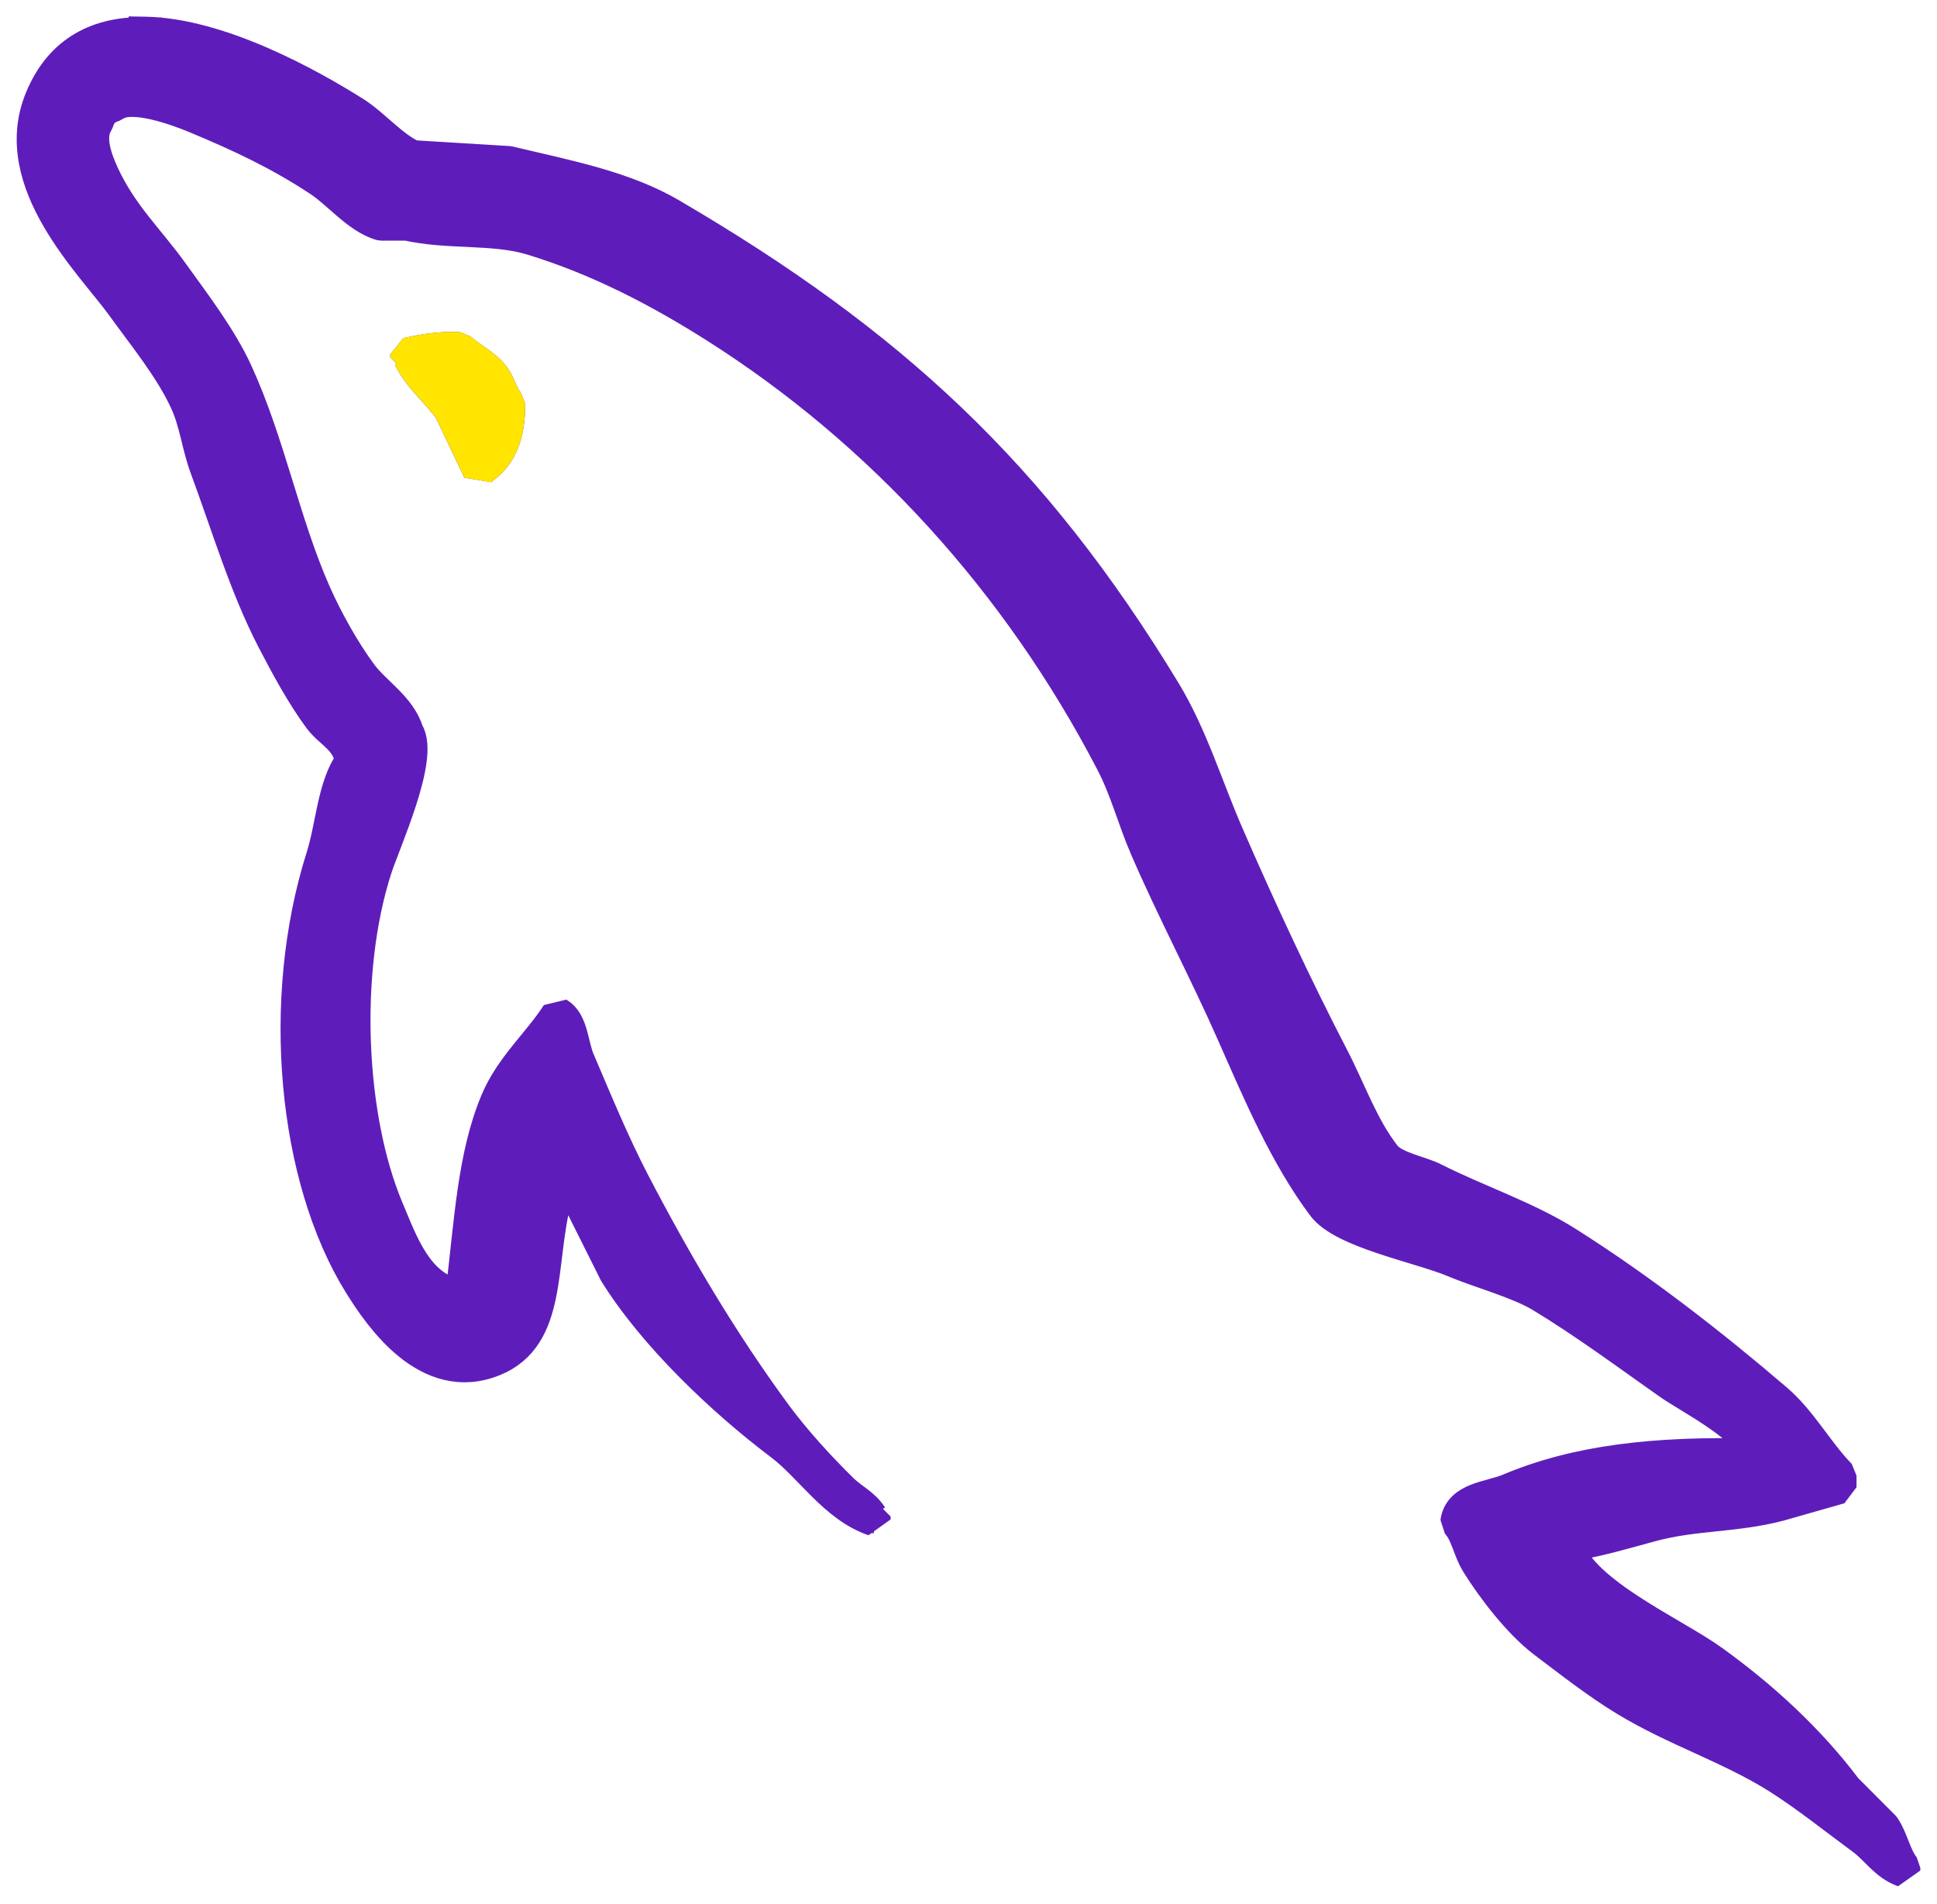
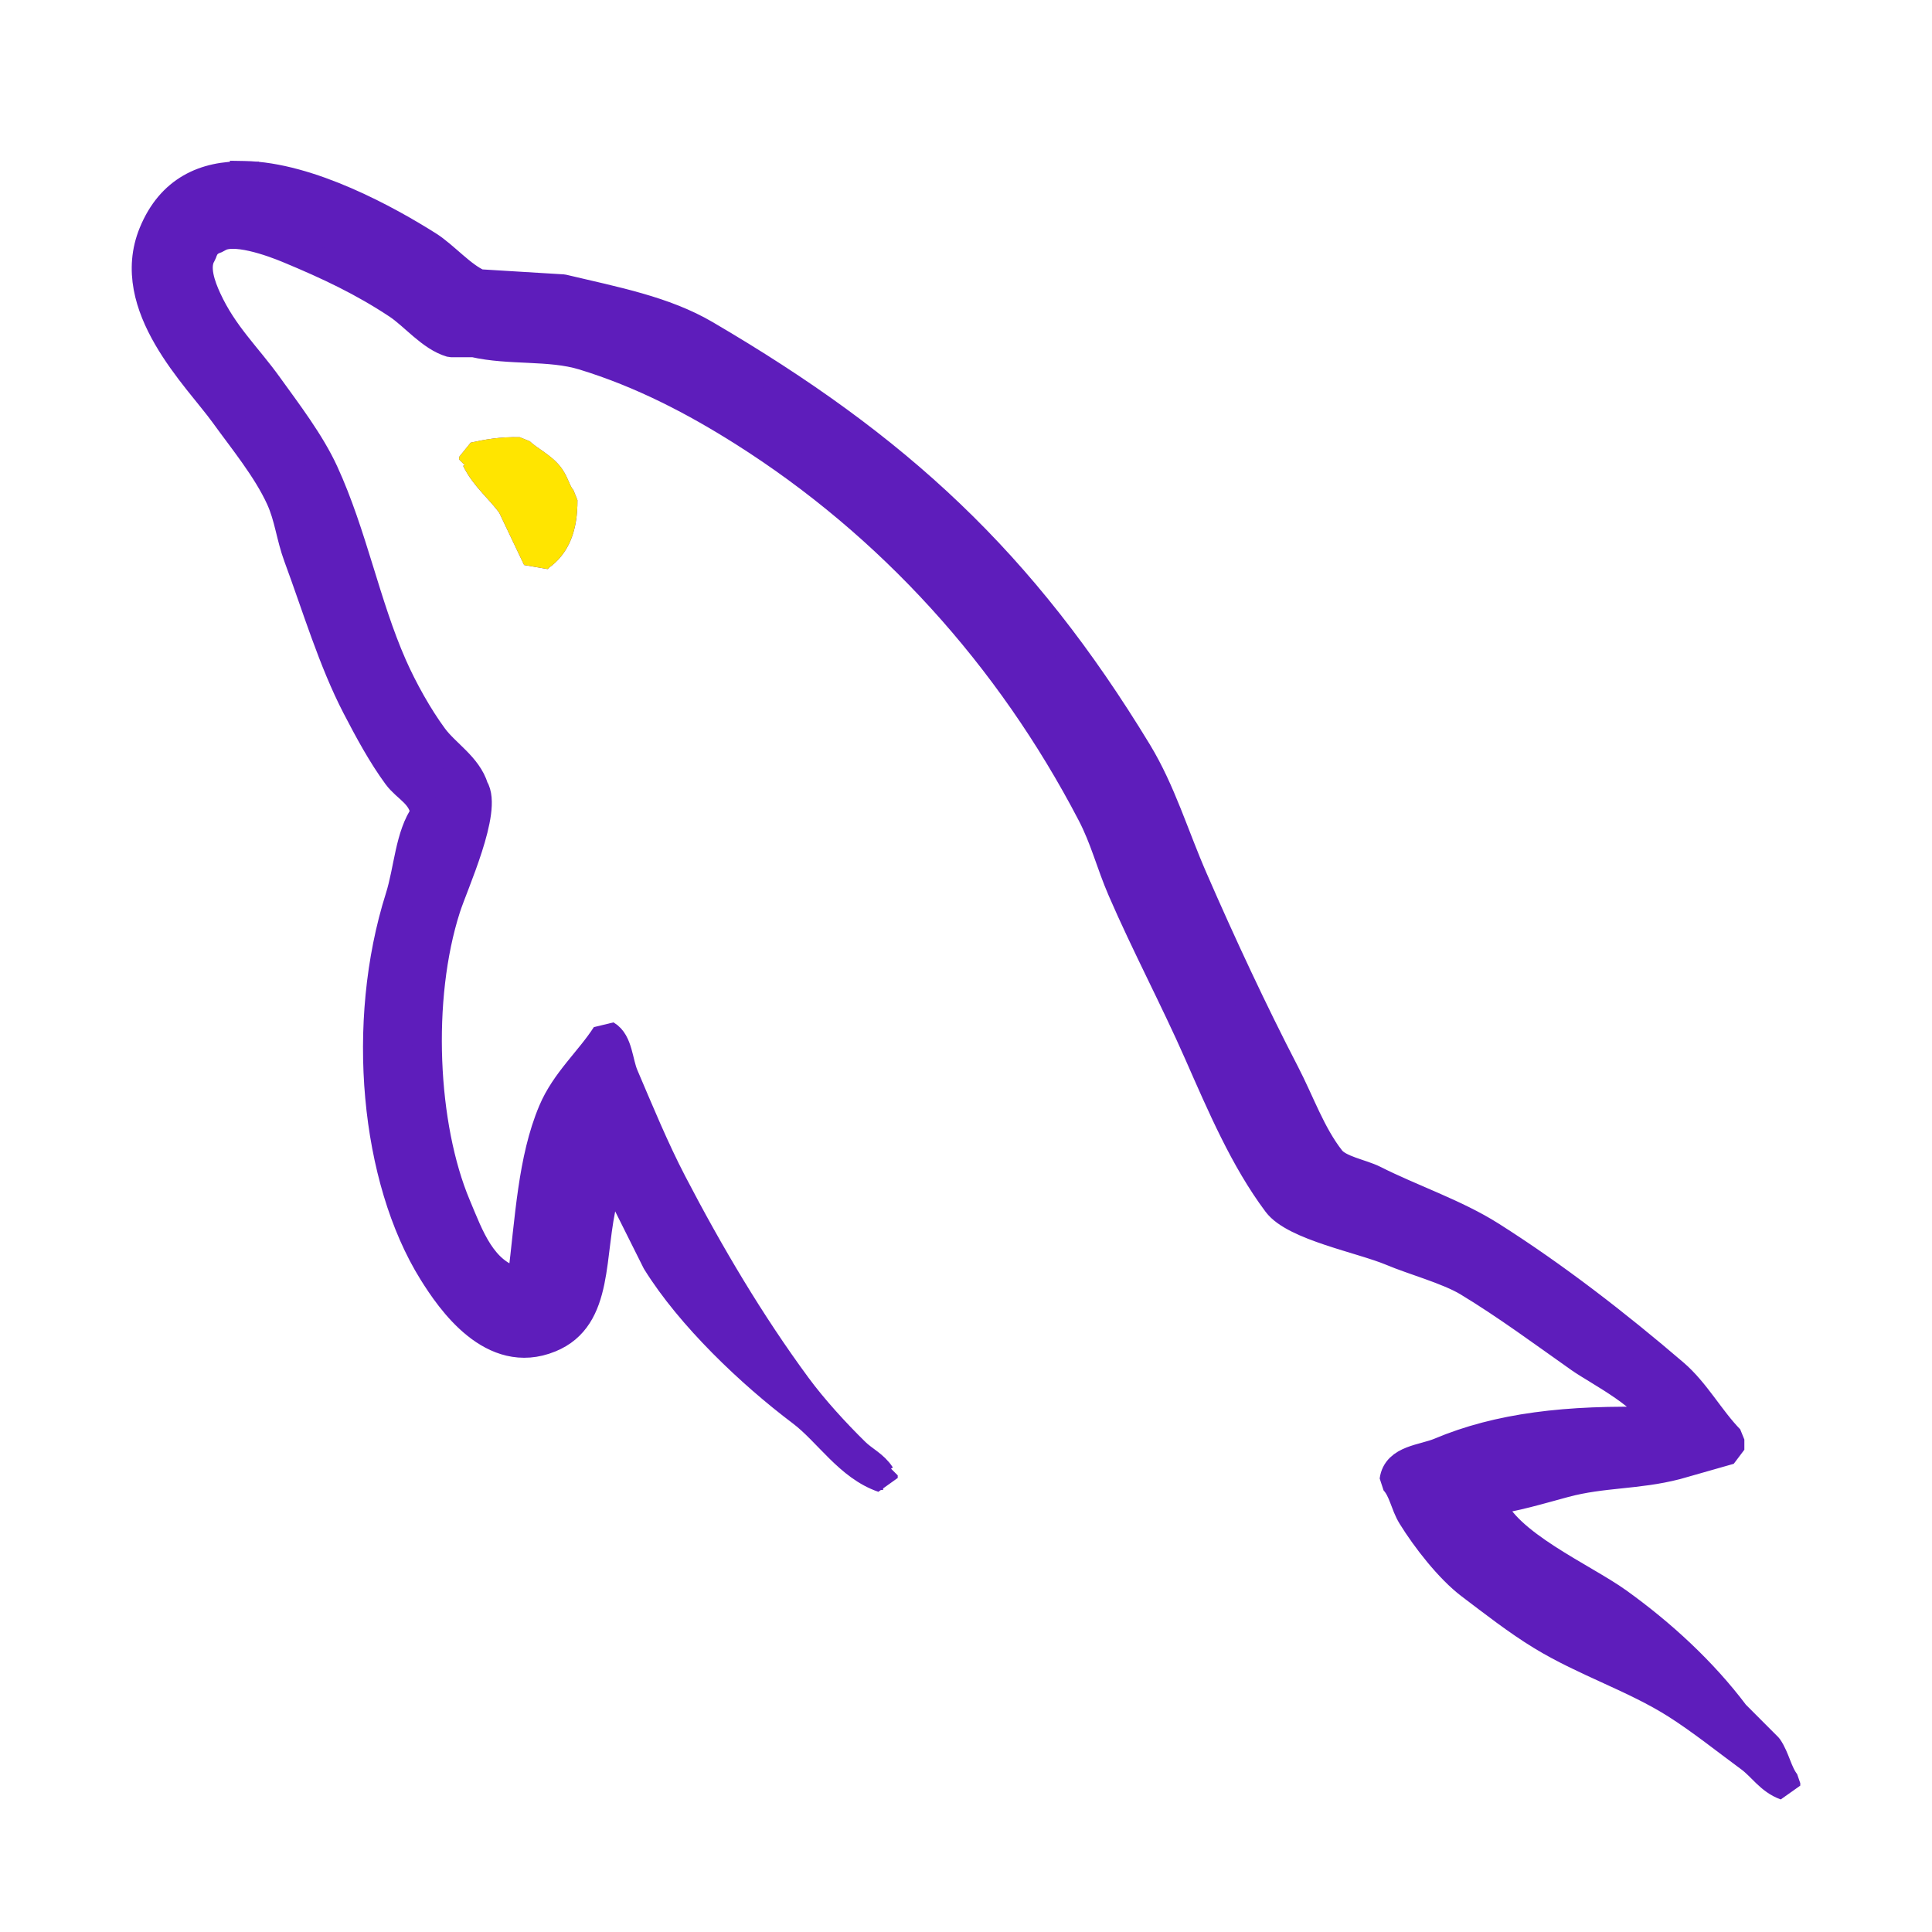
- <svg xmlns="http://www.w3.org/2000/svg" width="58" height="57" viewBox="0 0 58 57" fill="none">
-   <path d="M4.338 1.013C3.004 0.99 1.843 1.493 1.237 2.969C0.218 5.456 2.76 7.882 3.669 9.142C4.307 10.026 5.122 11.018 5.578 12.013C5.878 12.666 5.931 13.324 6.187 14.015C6.818 15.718 7.367 17.567 8.183 19.142C8.597 19.939 9.051 20.781 9.573 21.492C9.893 21.929 10.441 22.122 10.528 22.797C9.992 23.549 9.962 24.711 9.661 25.663C8.304 29.947 8.814 35.274 10.789 38.445C11.395 39.418 12.822 41.506 14.784 40.704C16.5 40.005 16.118 37.837 16.608 35.922C16.719 35.488 16.65 35.17 16.867 34.88V34.967C17.387 36.011 17.91 37.051 18.431 38.095C19.589 39.961 21.641 41.913 23.388 43.229C24.291 43.912 25.002 45.091 26.168 45.489V45.401H26.081C25.855 45.048 25.503 44.9 25.213 44.616C24.533 43.95 23.775 43.12 23.214 42.357C21.631 40.206 20.235 37.853 18.96 35.402C18.351 34.231 17.822 32.942 17.313 31.751C17.116 31.293 17.119 30.597 16.707 30.359C16.146 31.232 15.316 31.938 14.883 32.968C14.188 34.616 14.099 36.623 13.842 38.706C13.689 38.76 13.758 38.725 13.667 38.793C12.459 38.501 12.034 37.254 11.584 36.184C10.446 33.48 10.235 29.124 11.235 26.011C11.493 25.206 12.663 22.668 12.19 21.922C11.964 21.18 11.218 20.753 10.8 20.186C10.283 19.485 9.768 18.561 9.41 17.752C8.48 15.643 8.045 13.274 7.065 11.139C6.597 10.12 5.807 9.087 5.156 8.182C4.437 7.178 3.628 6.439 3.07 5.225C2.871 4.793 2.606 4.105 2.899 3.663C2.993 3.365 3.123 3.238 3.417 3.141C3.921 2.751 5.324 3.271 5.848 3.489C7.241 4.067 8.402 4.618 9.583 5.4C10.15 5.776 10.724 6.503 11.408 6.704H12.188C13.41 6.986 14.78 6.793 15.923 7.14C17.942 7.755 19.752 8.71 21.396 9.749C26.402 12.913 30.493 17.419 33.292 22.793C33.744 23.659 33.938 24.484 34.335 25.402C35.135 27.252 36.145 29.155 36.94 30.965C37.736 32.77 38.51 34.593 39.633 36.095C40.224 36.885 42.505 37.31 43.541 37.744C44.267 38.053 45.457 38.373 46.146 38.786C47.46 39.581 48.735 40.526 49.968 41.395C50.584 41.831 52.48 42.782 52.573 43.569C49.519 43.486 47.187 43.77 45.192 44.611C44.626 44.85 43.72 44.858 43.628 45.571C43.939 45.898 43.99 46.386 44.237 46.788C44.713 47.56 45.515 48.592 46.233 49.135C47.017 49.727 47.824 50.362 48.665 50.874C50.161 51.786 51.827 52.308 53.267 53.221C54.115 53.761 54.958 54.437 55.785 55.045C56.193 55.345 56.468 55.812 57 56V55.916C56.72 55.56 56.651 55.067 56.394 54.696L55.266 53.566C54.163 52.098 52.759 50.81 51.271 49.74C50.083 48.886 47.422 47.735 46.926 46.349C46.897 46.32 46.869 46.292 46.839 46.262C47.681 46.166 48.67 45.863 49.448 45.655C50.754 45.304 51.918 45.393 53.265 45.045C53.873 44.872 54.482 44.699 55.09 44.525V44.177C54.408 43.477 53.92 42.551 53.178 41.918C51.233 40.252 49.11 38.603 46.925 37.22C45.713 36.453 44.217 35.958 42.933 35.308C42.501 35.091 41.742 34.975 41.456 34.611C40.781 33.75 40.412 32.66 39.891 31.657C38.801 29.555 37.732 27.259 36.767 25.044C36.108 23.537 35.675 22.048 34.855 20.695C30.911 14.205 26.667 10.285 20.091 6.434C18.692 5.614 17.009 5.294 15.228 4.872C14.273 4.814 13.316 4.755 12.361 4.697C11.778 4.453 11.171 3.739 10.622 3.393C9.26 2.532 6.568 1.038 4.345 1M13.75 10.435C13.112 10.421 12.661 10.506 12.185 10.61V10.697H12.272C12.575 11.322 13.112 11.724 13.488 12.264C13.778 12.872 14.066 13.479 14.356 14.088C14.384 14.059 14.413 14.033 14.443 14.003C14.981 13.624 15.23 13.015 15.227 12.089C15.011 11.861 14.978 11.579 14.792 11.307C14.543 10.946 14.064 10.738 13.751 10.435H13.75Z" fill="#5E1DBB" />
-   <path d="M4.338 1.013C3.004 0.99 1.843 1.493 1.237 2.969C0.218 5.456 2.76 7.882 3.669 9.142C4.307 10.026 5.122 11.018 5.578 12.013C5.878 12.666 5.931 13.324 6.187 14.015C6.818 15.718 7.367 17.567 8.183 19.142C8.597 19.939 9.051 20.781 9.573 21.492C9.893 21.929 10.441 22.122 10.528 22.797C9.992 23.549 9.962 24.711 9.661 25.663C8.304 29.947 8.814 35.274 10.789 38.445C11.395 39.418 12.822 41.506 14.784 40.704C16.5 40.005 16.118 37.837 16.608 35.922C16.719 35.488 16.65 35.17 16.867 34.88V34.967C17.387 36.011 17.91 37.051 18.431 38.095C19.589 39.961 21.641 41.913 23.388 43.229C24.291 43.912 25.002 45.091 26.168 45.489V45.401H26.081C25.855 45.048 25.503 44.9 25.213 44.616C24.533 43.95 23.775 43.12 23.214 42.357C21.631 40.206 20.235 37.853 18.96 35.402C18.351 34.231 17.822 32.942 17.313 31.751C17.116 31.293 17.119 30.597 16.707 30.359C16.146 31.232 15.316 31.938 14.883 32.968C14.188 34.616 14.099 36.623 13.842 38.706C13.689 38.76 13.758 38.725 13.667 38.793C12.459 38.501 12.034 37.254 11.584 36.184C10.446 33.48 10.235 29.124 11.235 26.011C11.493 25.206 12.663 22.668 12.19 21.922C11.964 21.18 11.218 20.753 10.8 20.186C10.283 19.485 9.768 18.561 9.41 17.752C8.48 15.643 8.045 13.274 7.065 11.139C6.597 10.12 5.807 9.087 5.156 8.182C4.437 7.178 3.628 6.439 3.07 5.225C2.871 4.793 2.606 4.105 2.899 3.663C2.993 3.365 3.123 3.238 3.417 3.141C3.921 2.751 5.324 3.271 5.848 3.489C7.241 4.067 8.402 4.618 9.583 5.4C10.15 5.776 10.724 6.503 11.408 6.704H12.188C13.41 6.986 14.78 6.793 15.923 7.14C17.942 7.755 19.752 8.71 21.396 9.749C26.402 12.913 30.493 17.419 33.292 22.793C33.744 23.659 33.938 24.484 34.335 25.402C35.135 27.252 36.145 29.155 36.94 30.965C37.736 32.77 38.51 34.593 39.633 36.095C40.224 36.885 42.505 37.31 43.541 37.744C44.267 38.053 45.457 38.373 46.146 38.786C47.46 39.581 48.735 40.526 49.968 41.395C50.584 41.831 52.48 42.782 52.573 43.569C49.519 43.486 47.187 43.77 45.192 44.611C44.626 44.85 43.72 44.858 43.628 45.571C43.939 45.898 43.99 46.386 44.237 46.788C44.713 47.56 45.515 48.592 46.233 49.135C47.017 49.727 47.824 50.362 48.665 50.874C50.161 51.786 51.827 52.308 53.267 53.221C54.115 53.761 54.958 54.437 55.785 55.045C56.193 55.345 56.468 55.812 57 56V55.916C56.72 55.56 56.651 55.067 56.394 54.696L55.266 53.566C54.163 52.098 52.759 50.81 51.271 49.74C50.083 48.886 47.422 47.735 46.926 46.349C46.897 46.32 46.869 46.292 46.839 46.262C47.681 46.166 48.67 45.863 49.448 45.655C50.754 45.304 51.918 45.393 53.265 45.045C53.873 44.872 54.482 44.699 55.09 44.525V44.177C54.408 43.477 53.92 42.551 53.178 41.918C51.233 40.252 49.11 38.603 46.925 37.22C45.713 36.453 44.217 35.958 42.933 35.308C42.501 35.091 41.742 34.975 41.456 34.611C40.781 33.75 40.412 32.66 39.891 31.657C38.801 29.555 37.732 27.259 36.767 25.044C36.108 23.537 35.675 22.048 34.855 20.695C30.911 14.205 26.667 10.285 20.091 6.434C18.692 5.614 17.009 5.294 15.228 4.872C14.273 4.814 13.316 4.755 12.361 4.697C11.778 4.453 11.171 3.739 10.622 3.393C9.26 2.532 6.568 1.038 4.345 1M13.75 10.435C13.112 10.421 12.661 10.506 12.185 10.61V10.697H12.272C12.575 11.322 13.112 11.724 13.488 12.264C13.778 12.872 14.066 13.479 14.356 14.088C14.384 14.059 14.413 14.033 14.443 14.003C14.981 13.624 15.23 13.015 15.227 12.089C15.011 11.861 14.978 11.579 14.792 11.307C14.543 10.946 14.064 10.738 13.751 10.435H13.75Z" stroke="#5E1DBB" stroke-linecap="square" stroke-linejoin="bevel" />
-   <path d="M13.749 10.434C13.112 10.421 12.661 10.505 12.185 10.609V10.696H12.272C12.575 11.321 13.112 11.724 13.488 12.263C13.777 12.871 14.066 13.478 14.356 14.087C14.384 14.059 14.413 14.032 14.443 14.003C14.981 13.623 15.23 13.015 15.227 12.088C15.011 11.861 14.978 11.579 14.792 11.306C14.543 10.945 14.064 10.737 13.751 10.434H13.749Z" fill="#FFE500" stroke="#FFE500" stroke-linecap="square" stroke-linejoin="bevel" />
+ <svg xmlns="http://www.w3.org/2000/svg" width="66" height="66" viewBox="0 0 66 66" fill="none">
+   <path d="M8.338 6.013C7.004 5.99 5.843 6.493 5.237 7.969C4.218 10.456 6.76 12.882 7.669 14.142C8.307 15.026 9.122 16.018 9.578 17.013C9.878 17.666 9.931 18.324 10.187 19.015C10.818 20.718 11.367 22.567 12.183 24.142C12.597 24.939 13.051 25.781 13.573 26.492C13.893 26.929 14.441 27.122 14.528 27.797C13.992 28.549 13.962 29.711 13.661 30.663C12.304 34.947 12.814 40.274 14.789 43.445C15.395 44.418 16.822 46.506 18.784 45.704C20.5 45.005 20.118 42.837 20.608 40.922C20.719 40.488 20.65 40.17 20.867 39.88V39.967C21.387 41.011 21.91 42.051 22.431 43.095C23.589 44.961 25.641 46.913 27.388 48.229C28.291 48.912 29.002 50.091 30.168 50.489V50.401H30.081C29.855 50.048 29.503 49.9 29.213 49.616C28.533 48.95 27.775 48.12 27.214 47.357C25.631 45.206 24.235 42.853 22.96 40.402C22.351 39.231 21.822 37.942 21.313 36.751C21.116 36.293 21.119 35.597 20.707 35.359C20.146 36.232 19.316 36.938 18.883 37.968C18.188 39.616 18.099 41.623 17.842 43.706C17.689 43.76 17.758 43.725 17.667 43.793C16.459 43.501 16.034 42.254 15.584 41.184C14.446 38.48 14.235 34.124 15.235 31.011C15.493 30.206 16.663 27.668 16.19 26.922C15.964 26.18 15.218 25.753 14.8 25.186C14.283 24.485 13.768 23.561 13.41 22.752C12.48 20.643 12.045 18.274 11.065 16.139C10.598 15.12 9.807 14.087 9.156 13.182C8.437 12.178 7.628 11.439 7.07 10.225C6.871 9.793 6.606 9.105 6.899 8.663C6.993 8.365 7.123 8.238 7.417 8.141C7.921 7.751 9.324 8.271 9.848 8.489C11.241 9.067 12.402 9.618 13.583 10.4C14.15 10.776 14.724 11.503 15.408 11.704H16.188C17.41 11.986 18.78 11.793 19.923 12.14C21.942 12.755 23.752 13.71 25.396 14.749C30.402 17.913 34.493 22.419 37.292 27.793C37.744 28.659 37.938 29.484 38.335 30.402C39.135 32.252 40.145 34.156 40.94 35.965C41.736 37.77 42.51 39.593 43.633 41.095C44.224 41.885 46.505 42.31 47.541 42.744C48.267 43.053 49.457 43.373 50.146 43.786C51.46 44.581 52.735 45.526 53.968 46.395C54.584 46.831 56.48 47.782 56.573 48.569C53.519 48.486 51.187 48.77 49.192 49.611C48.626 49.85 47.72 49.858 47.628 50.571C47.939 50.898 47.99 51.386 48.237 51.788C48.713 52.56 49.515 53.592 50.233 54.135C51.017 54.727 51.824 55.362 52.665 55.874C54.161 56.786 55.827 57.308 57.267 58.221C58.115 58.761 58.958 59.437 59.785 60.045C60.193 60.345 60.468 60.812 61 61V60.916C60.72 60.56 60.651 60.067 60.394 59.696L59.266 58.566C58.163 57.098 56.759 55.81 55.271 54.74C54.083 53.886 51.422 52.735 50.926 51.349C50.897 51.32 50.869 51.292 50.839 51.262C51.681 51.166 52.67 50.863 53.448 50.655C54.754 50.304 55.918 50.393 57.265 50.045C57.873 49.872 58.482 49.699 59.09 49.525V49.177C58.408 48.477 57.92 47.551 57.178 46.918C55.233 45.252 53.11 43.603 50.925 42.22C49.713 41.453 48.217 40.958 46.933 40.308C46.501 40.091 45.742 39.975 45.456 39.611C44.781 38.75 44.412 37.66 43.891 36.657C42.801 34.555 41.732 32.259 40.767 30.044C40.108 28.537 39.675 27.048 38.855 25.695C34.911 19.205 30.667 15.285 24.091 11.434C22.692 10.614 21.009 10.294 19.228 9.872C18.273 9.814 17.317 9.755 16.361 9.697C15.778 9.453 15.171 8.739 14.622 8.393C13.26 7.532 10.568 6.038 8.345 6M17.75 15.435C17.112 15.421 16.661 15.506 16.185 15.61V15.697H16.272C16.575 16.322 17.112 16.724 17.488 17.264C17.778 17.872 18.066 18.479 18.356 19.087C18.384 19.059 18.413 19.033 18.443 19.003C18.981 18.624 19.23 18.015 19.227 17.089C19.011 16.861 18.978 16.579 18.792 16.307C18.543 15.946 18.064 15.738 17.751 15.435H17.75Z" fill="#5E1DBB" />
+   <path d="M8.338 6.013C7.004 5.99 5.843 6.493 5.237 7.969C4.218 10.456 6.76 12.882 7.669 14.142C8.307 15.026 9.122 16.018 9.578 17.013C9.878 17.666 9.931 18.324 10.187 19.015C10.818 20.718 11.367 22.567 12.183 24.142C12.597 24.939 13.051 25.781 13.573 26.492C13.893 26.929 14.441 27.122 14.528 27.797C13.992 28.549 13.962 29.711 13.661 30.663C12.304 34.947 12.814 40.274 14.789 43.445C15.395 44.418 16.822 46.506 18.784 45.704C20.5 45.005 20.118 42.837 20.608 40.922C20.719 40.488 20.65 40.17 20.867 39.88V39.967C21.387 41.011 21.91 42.051 22.431 43.095C23.589 44.961 25.641 46.913 27.388 48.229C28.291 48.912 29.002 50.091 30.168 50.489V50.401H30.081C29.855 50.048 29.503 49.9 29.213 49.616C28.533 48.95 27.775 48.12 27.214 47.357C25.631 45.206 24.235 42.853 22.96 40.402C22.351 39.231 21.822 37.942 21.313 36.751C21.116 36.293 21.119 35.597 20.707 35.359C20.146 36.232 19.316 36.938 18.883 37.968C18.188 39.616 18.099 41.623 17.842 43.706C17.689 43.76 17.758 43.725 17.667 43.793C16.459 43.501 16.034 42.254 15.584 41.184C14.446 38.48 14.235 34.124 15.235 31.011C15.493 30.206 16.663 27.668 16.19 26.922C15.964 26.18 15.218 25.753 14.8 25.186C14.283 24.485 13.768 23.561 13.41 22.752C12.48 20.643 12.045 18.274 11.065 16.139C10.598 15.12 9.807 14.087 9.156 13.182C8.437 12.178 7.628 11.439 7.07 10.225C6.871 9.793 6.606 9.105 6.899 8.663C6.993 8.365 7.123 8.238 7.417 8.141C7.921 7.751 9.324 8.271 9.848 8.489C11.241 9.067 12.402 9.618 13.583 10.4C14.15 10.776 14.724 11.503 15.408 11.704H16.188C17.41 11.986 18.78 11.793 19.923 12.14C21.942 12.755 23.752 13.71 25.396 14.749C30.402 17.913 34.493 22.419 37.292 27.793C37.744 28.659 37.938 29.484 38.335 30.402C39.135 32.252 40.145 34.156 40.94 35.965C41.736 37.77 42.51 39.593 43.633 41.095C44.224 41.885 46.505 42.31 47.541 42.744C48.267 43.053 49.457 43.373 50.146 43.786C51.46 44.581 52.735 45.526 53.968 46.395C54.584 46.831 56.48 47.782 56.573 48.569C53.519 48.486 51.187 48.77 49.192 49.611C48.626 49.85 47.72 49.858 47.628 50.571C47.939 50.898 47.99 51.386 48.237 51.788C48.713 52.56 49.515 53.592 50.233 54.135C51.017 54.727 51.824 55.362 52.665 55.874C54.161 56.786 55.827 57.308 57.267 58.221C58.115 58.761 58.958 59.437 59.785 60.045C60.193 60.345 60.468 60.812 61 61V60.916C60.72 60.56 60.651 60.067 60.394 59.696L59.266 58.566C58.163 57.098 56.759 55.81 55.271 54.74C54.083 53.886 51.422 52.735 50.926 51.349C50.897 51.32 50.869 51.292 50.839 51.262C51.681 51.166 52.67 50.863 53.448 50.655C54.754 50.304 55.918 50.393 57.265 50.045C57.873 49.872 58.482 49.699 59.09 49.525V49.177C58.408 48.477 57.92 47.551 57.178 46.918C55.233 45.252 53.11 43.603 50.925 42.22C49.713 41.453 48.217 40.958 46.933 40.308C46.501 40.091 45.742 39.975 45.456 39.611C44.781 38.75 44.412 37.66 43.891 36.657C42.801 34.555 41.732 32.259 40.767 30.044C40.108 28.537 39.675 27.048 38.855 25.695C34.911 19.205 30.667 15.285 24.091 11.434C22.692 10.614 21.009 10.294 19.228 9.872C18.273 9.814 17.317 9.755 16.361 9.697C15.778 9.453 15.171 8.739 14.622 8.393C13.26 7.532 10.568 6.038 8.345 6M17.75 15.435C17.112 15.421 16.661 15.506 16.185 15.61V15.697H16.272C16.575 16.322 17.112 16.724 17.488 17.264C17.778 17.872 18.066 18.479 18.356 19.087C18.384 19.059 18.413 19.033 18.443 19.003C18.981 18.624 19.23 18.015 19.227 17.089C19.011 16.861 18.978 16.579 18.792 16.307C18.543 15.946 18.064 15.738 17.751 15.435H17.75Z" stroke="#5E1DBB" stroke-linecap="square" stroke-linejoin="bevel" />
+   <path d="M17.75 15.434C17.112 15.421 16.661 15.505 16.185 15.609V15.696H16.272C16.575 16.321 17.112 16.724 17.488 17.263C17.777 17.871 18.066 18.478 18.356 19.087C18.384 19.059 18.413 19.032 18.443 19.003C18.981 18.623 19.23 18.015 19.227 17.088C19.011 16.86 18.978 16.578 18.792 16.306C18.543 15.945 18.064 15.737 17.751 15.434H17.75Z" fill="#FFE500" stroke="#FFE500" stroke-linecap="square" stroke-linejoin="bevel" />
</svg>
